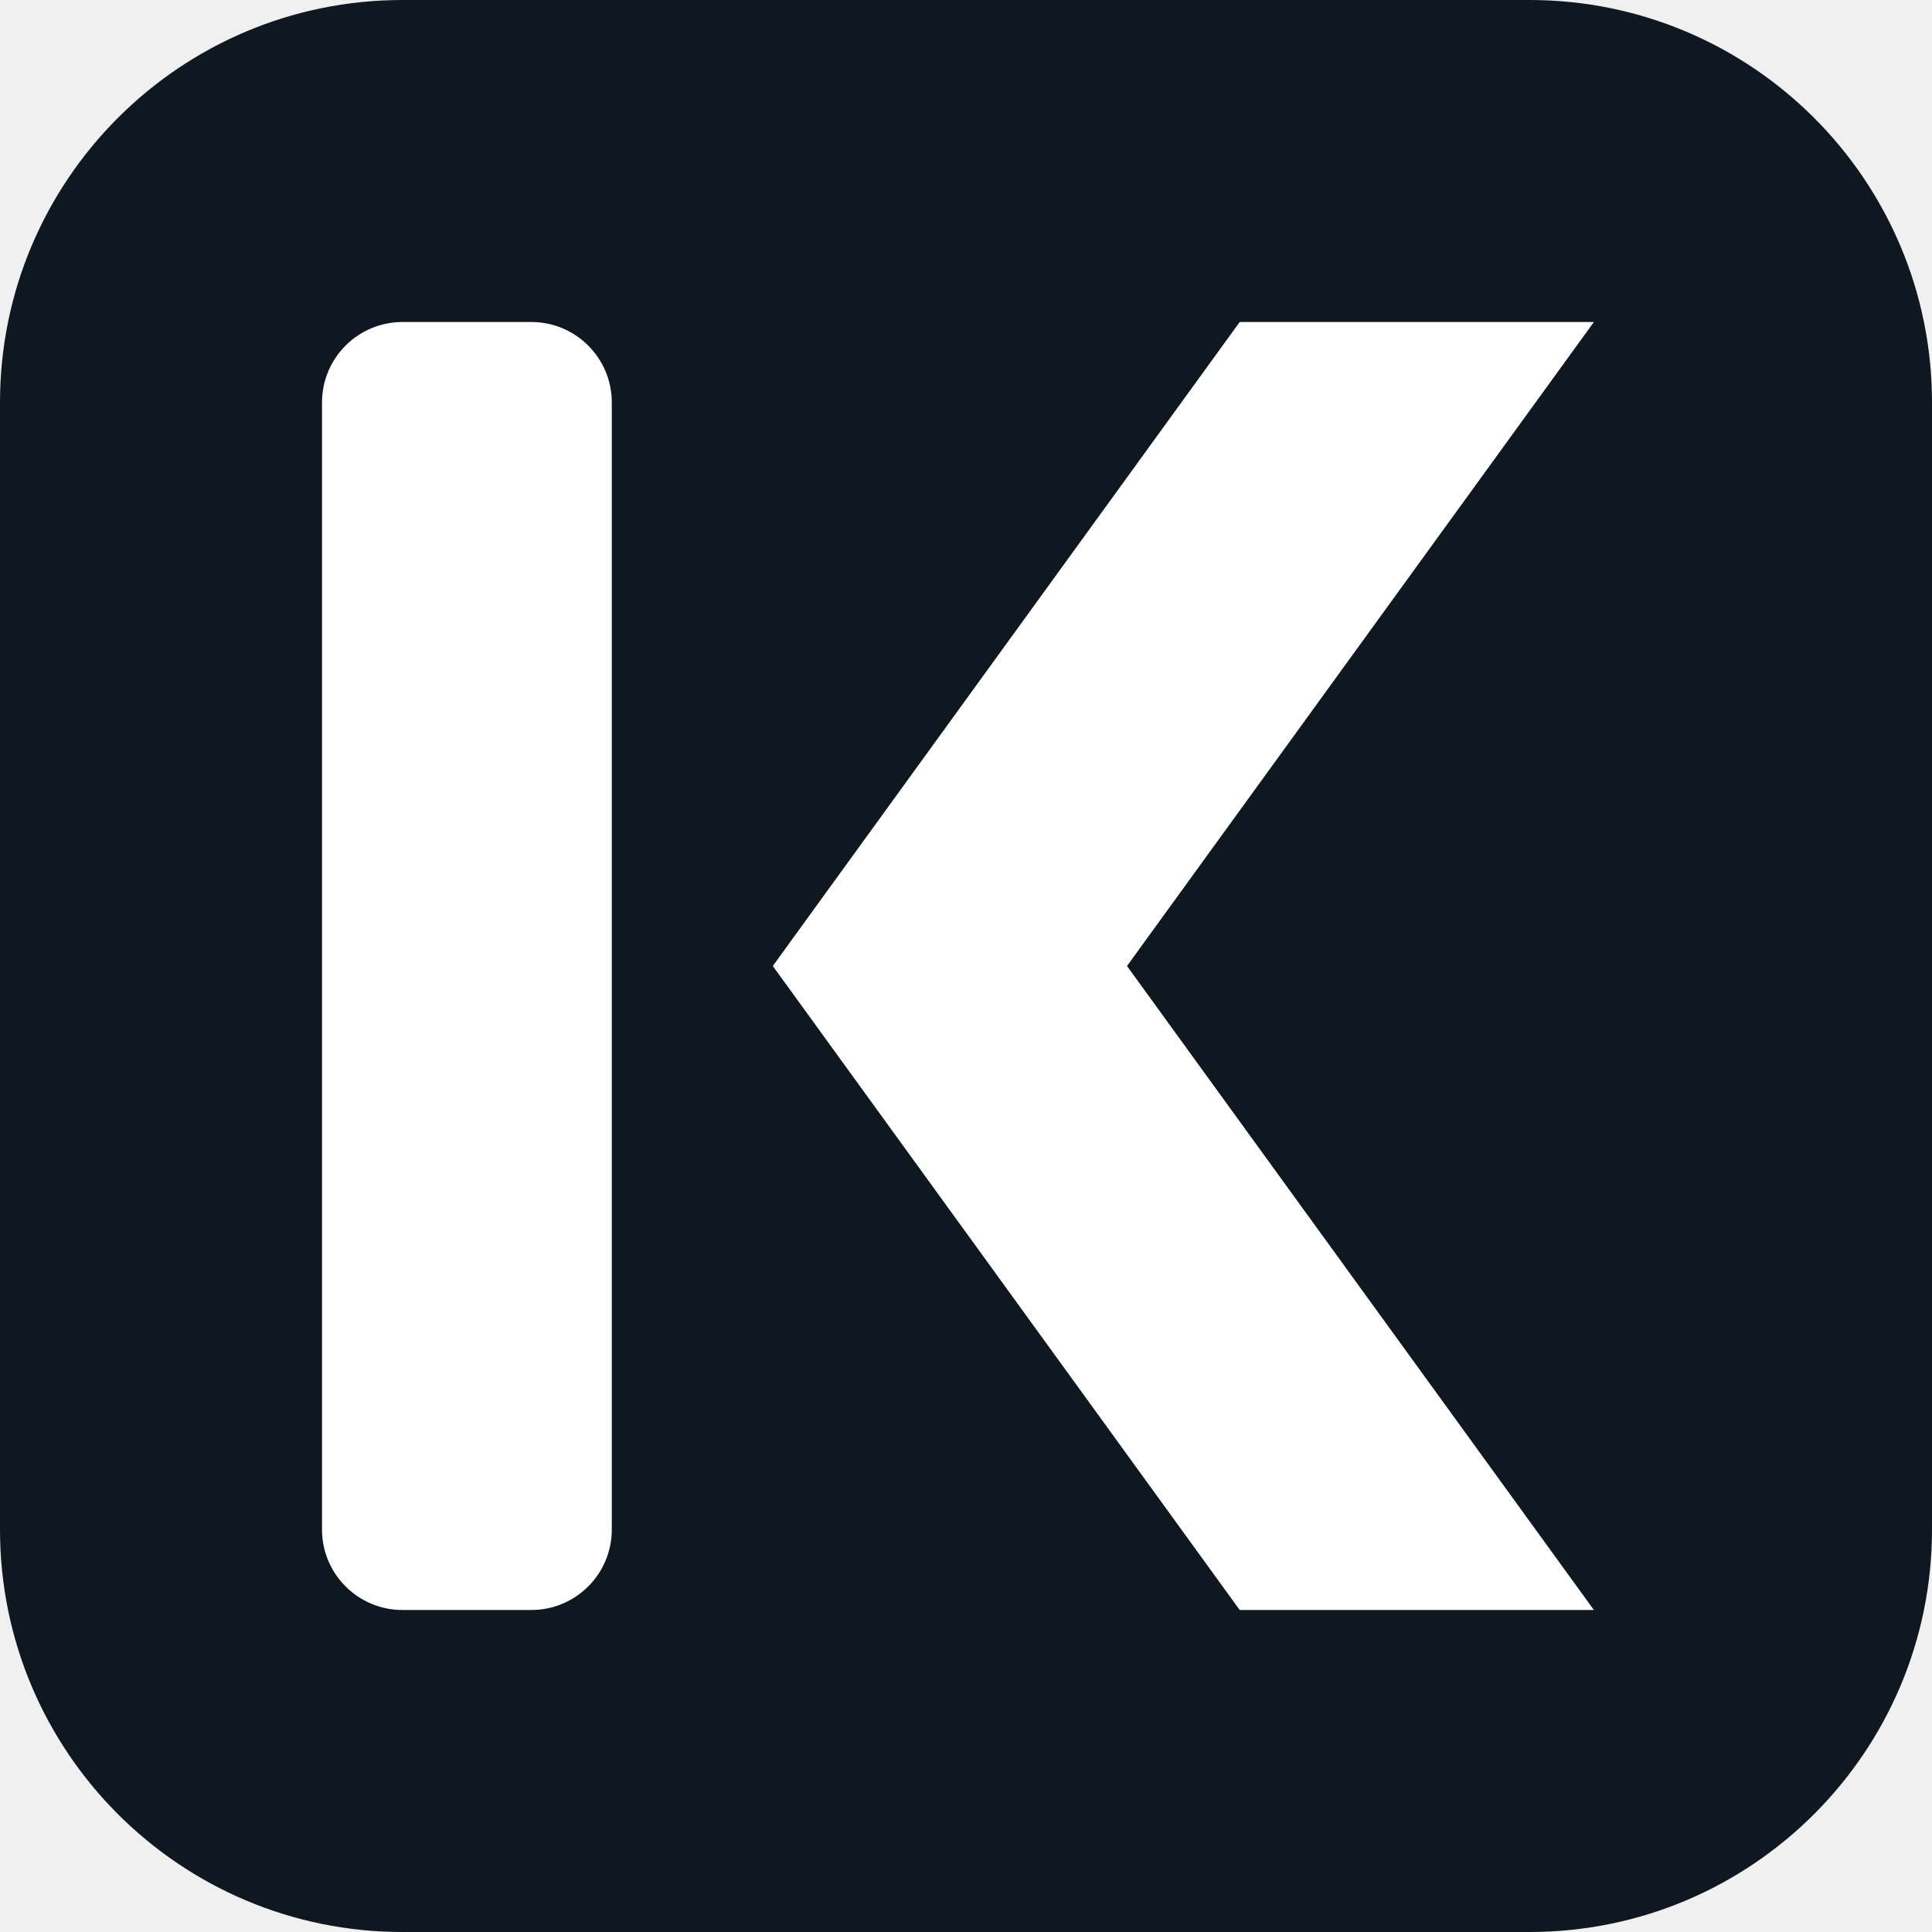
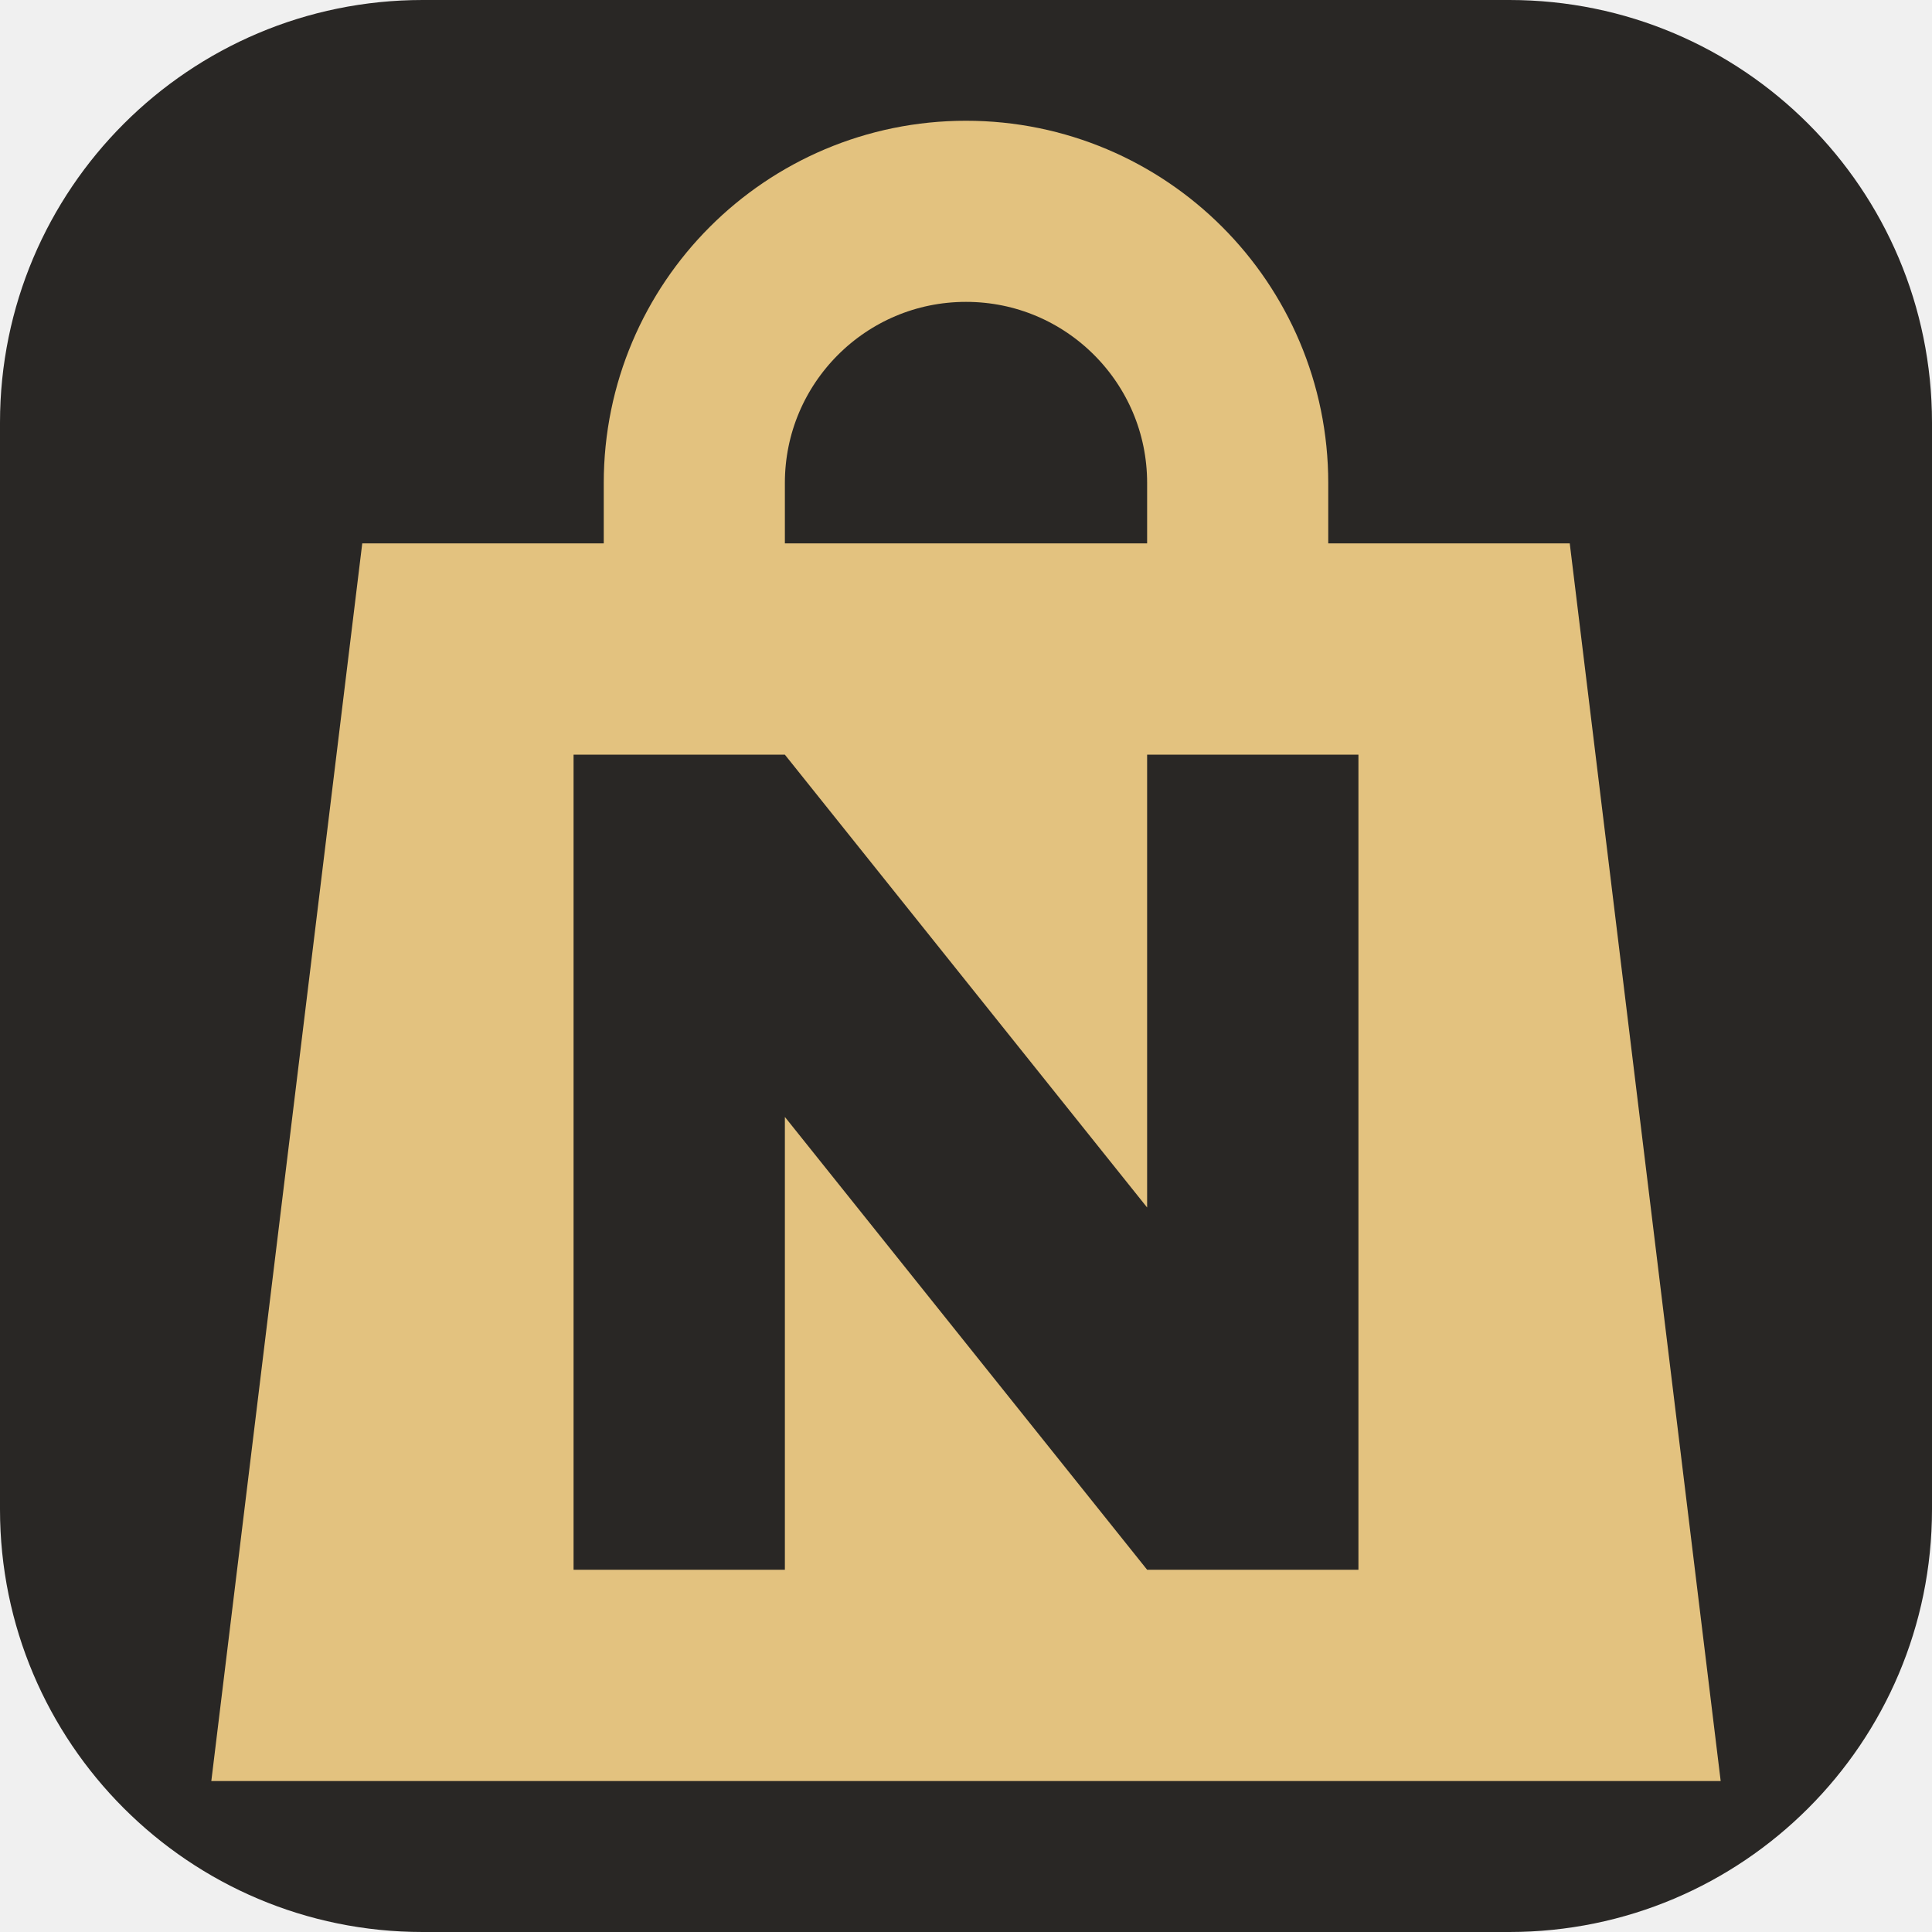
- <svg xmlns="http://www.w3.org/2000/svg" viewBox="0 0 24 24">
-   <rect width="24" height="24" rx="5" fill="#0f1720" />
-   <g fill="#ffffff">
-     <rect x="4" y="4" width="3.6" height="16" rx="1" />
-     <path d="M9.6 12 15.4 4h4.4l-5.8 8z" />
-     <path d="M9.6 12h4.4l5.8 8h-4.4z" />
-   </g>
+ <svg xmlns="http://www.w3.org/2000/svg" viewBox="0 0 64 64">
+   <rect width="64" height="64" rx="14" fill="#292725" />
+   <path d="M23 20v-4a9 9 0 0 1 18 0v4" fill="none" stroke="#e3c27f" stroke-width="6" />
+   <path d="M12 18h40l5 41H7Z" fill="#e3c27f" />
+   <path d="M19 52V25h7l12 15V25h7v27h-7L26 37v15Z" fill="#292725" />
</svg>
